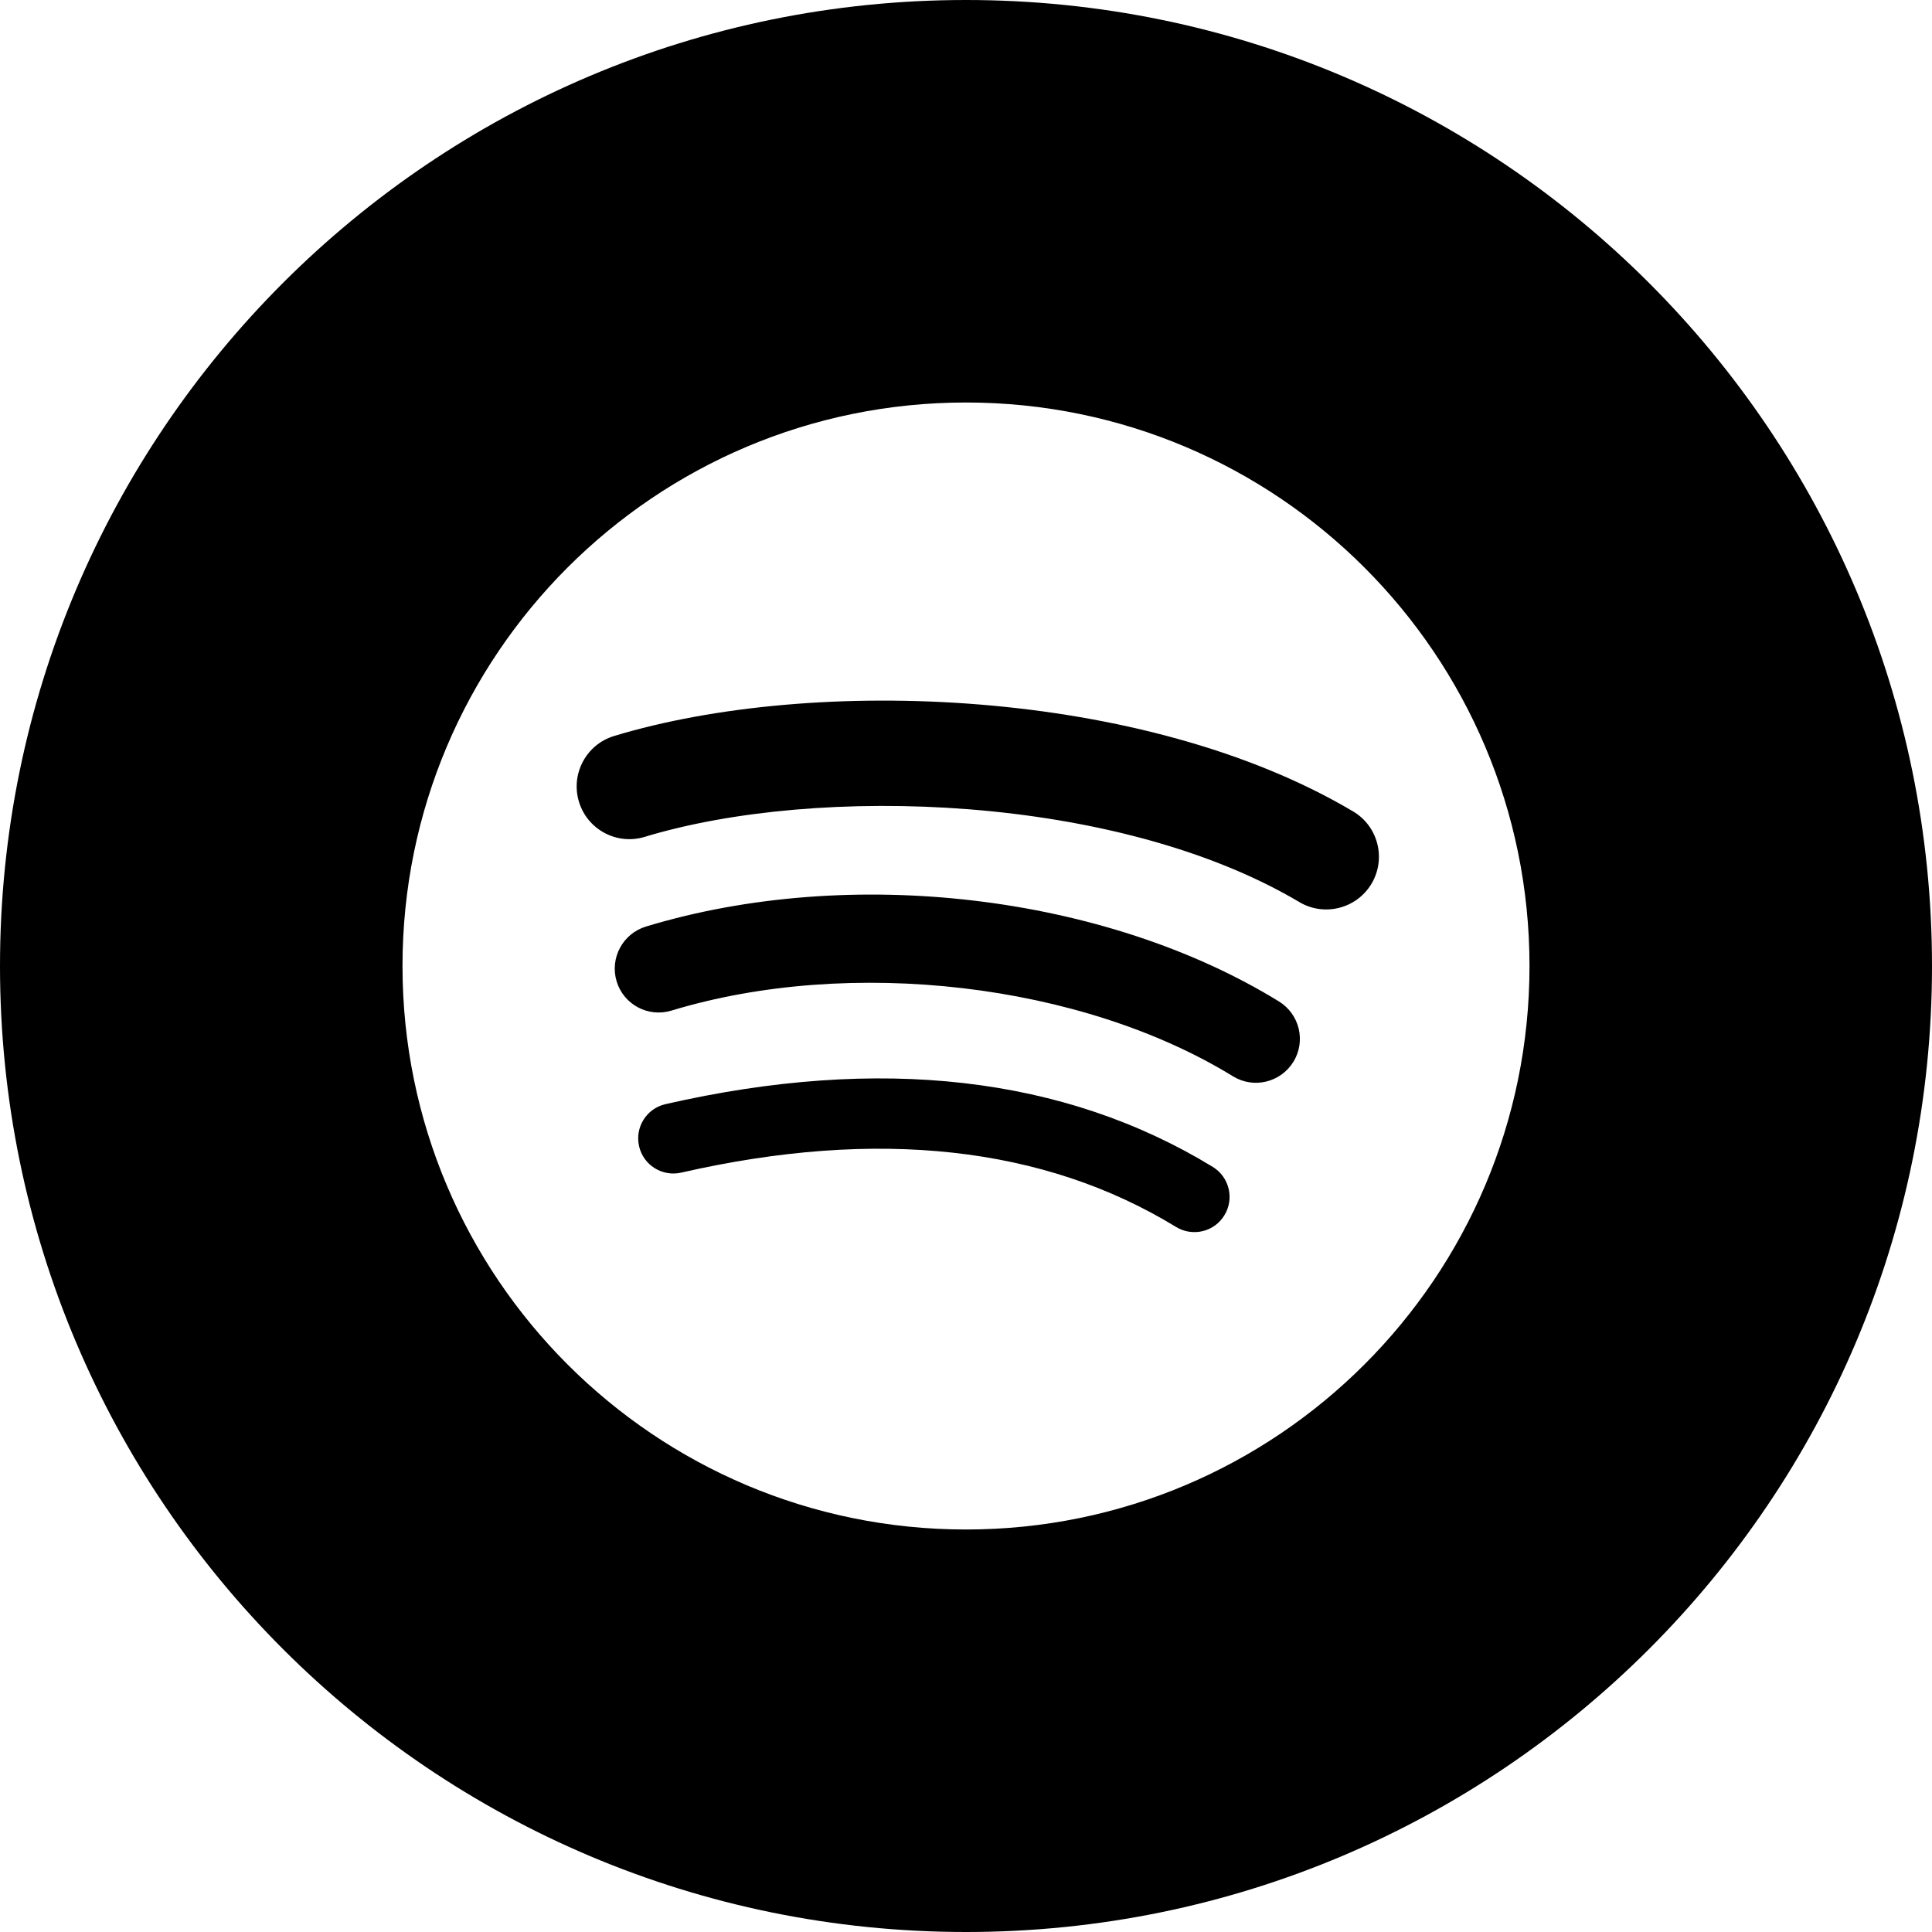
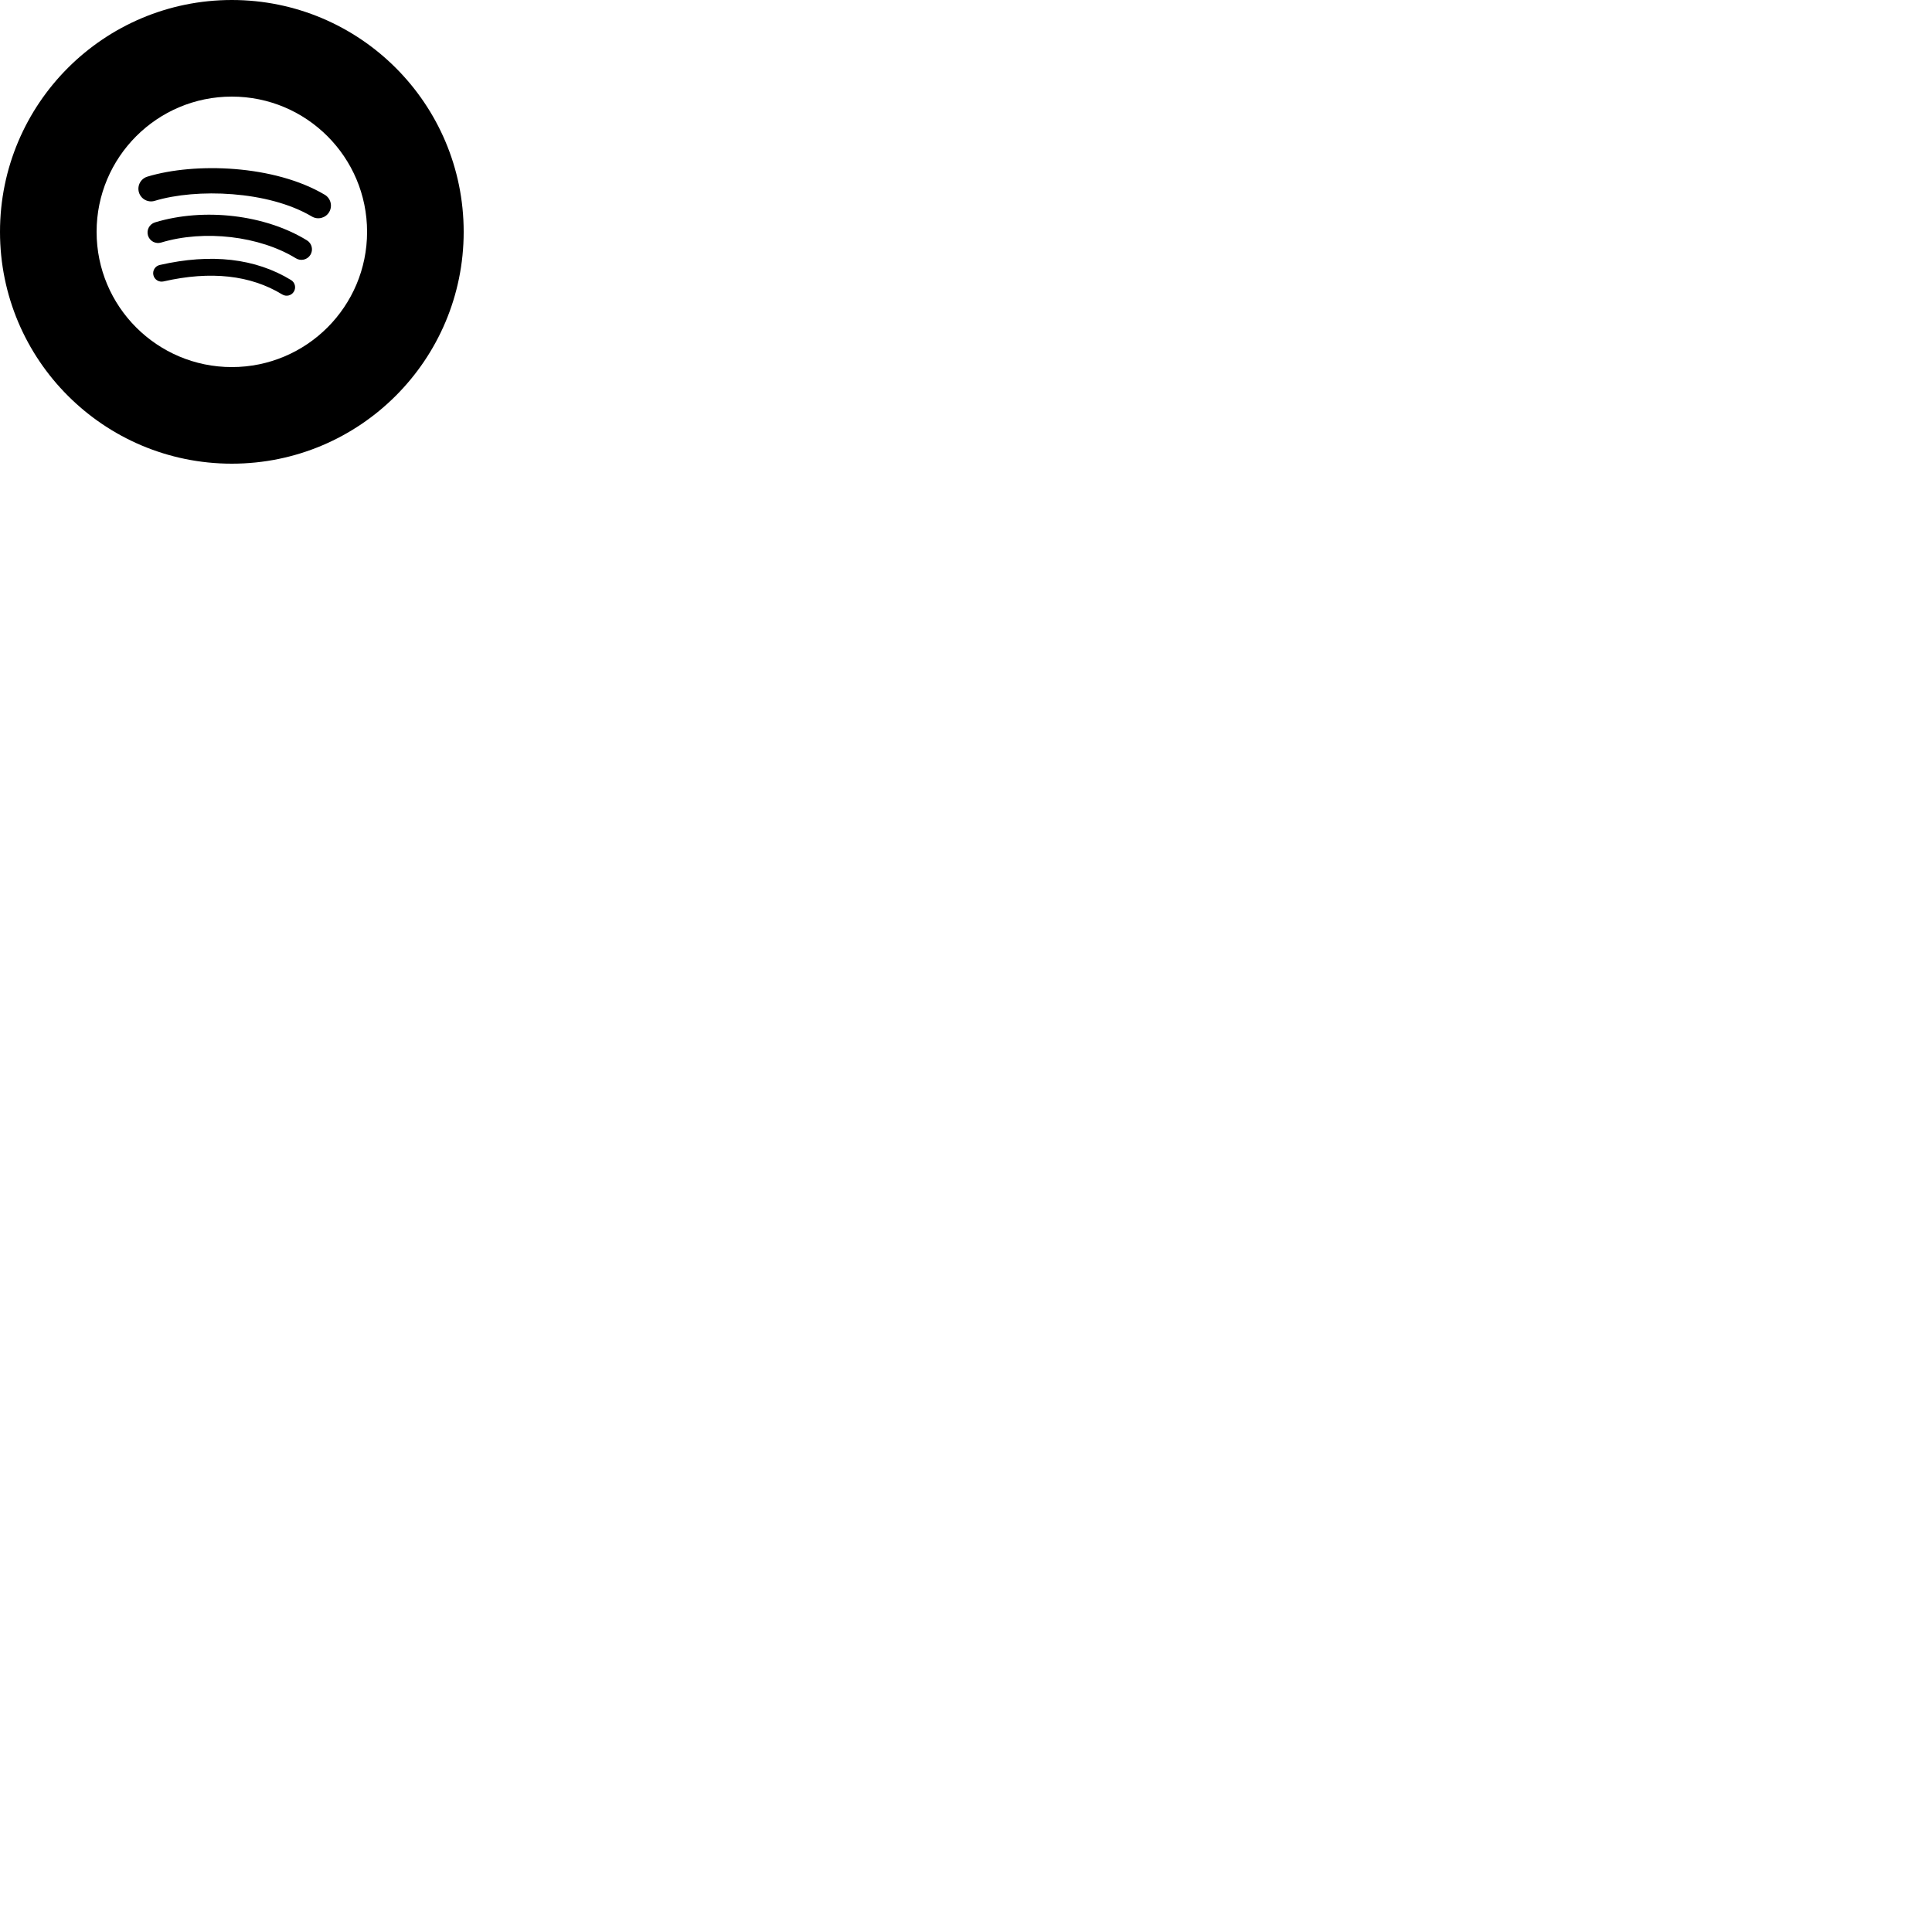
- <svg xmlns="http://www.w3.org/2000/svg" width="24" height="24" fill-rule="evenodd" clip-rule="evenodd">
+ <svg xmlns="http://www.w3.org/2000/svg" width="100" height="100" fill-rule="evenodd" clip-rule="evenodd">
  <path d="M24 12c0 6.627-5.373 12-12 12s-12-5.373-12-12 5.373-12 12-12 12 5.373 12 12zm-12-7c-3.866 0-7 3.134-7 7s3.134 7 7 7 7-3.134 7-7-3.134-7-7-7zm3.21 10.096c-.125.207-.394.271-.6.146-1.643-1.005-3.712-1.232-6.149-.675-.235.053-.469-.094-.522-.328-.054-.235.092-.469.328-.523 2.666-.609 4.954-.347 6.799.78.205.126.27.395.144.6zm.857-1.906c-.158.257-.494.338-.751.18-1.881-1.156-4.75-1.491-6.975-.816-.289.088-.594-.075-.681-.363-.087-.289.076-.593.364-.681 2.542-.771 5.703-.398 7.863.93.257.158.338.494.18.75zm.074-1.984c-2.257-1.34-5.979-1.464-8.133-.81-.345.105-.711-.09-.816-.436-.105-.346.09-.712.436-.817 2.473-.75 6.583-.605 9.181.937.311.184.413.586.229.897-.185.311-.587.413-.897.229z" />
</svg>
